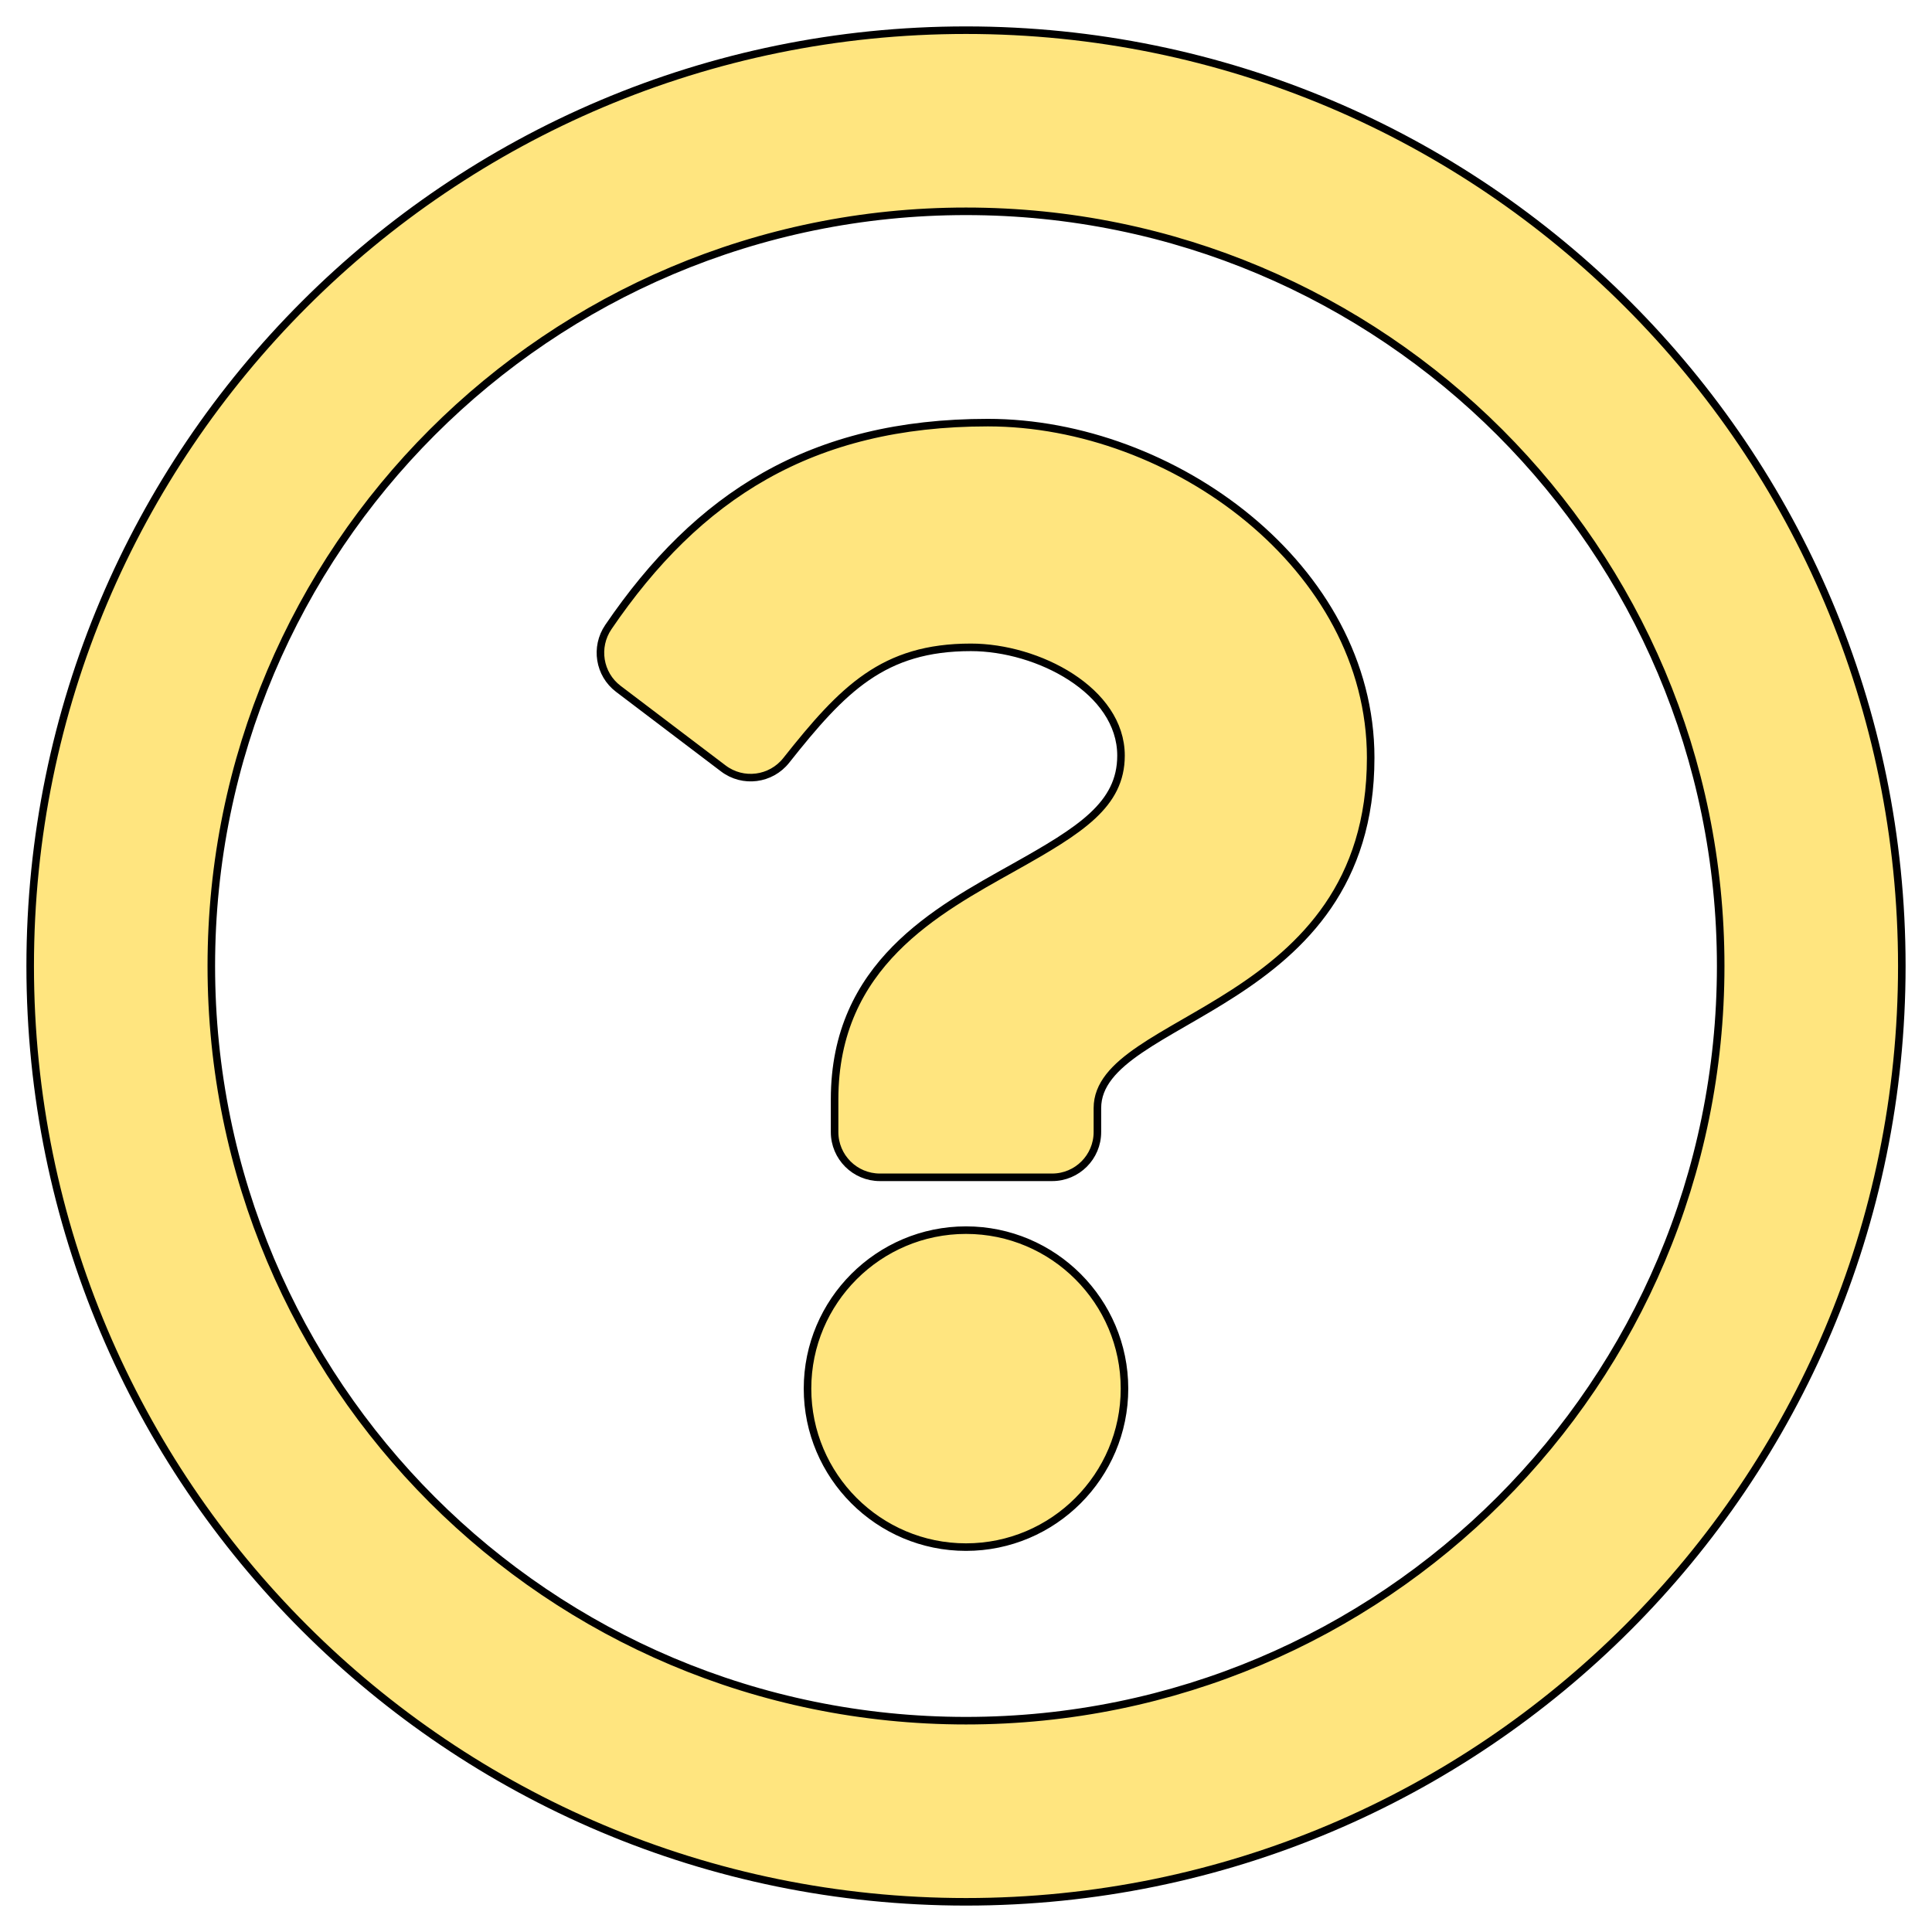
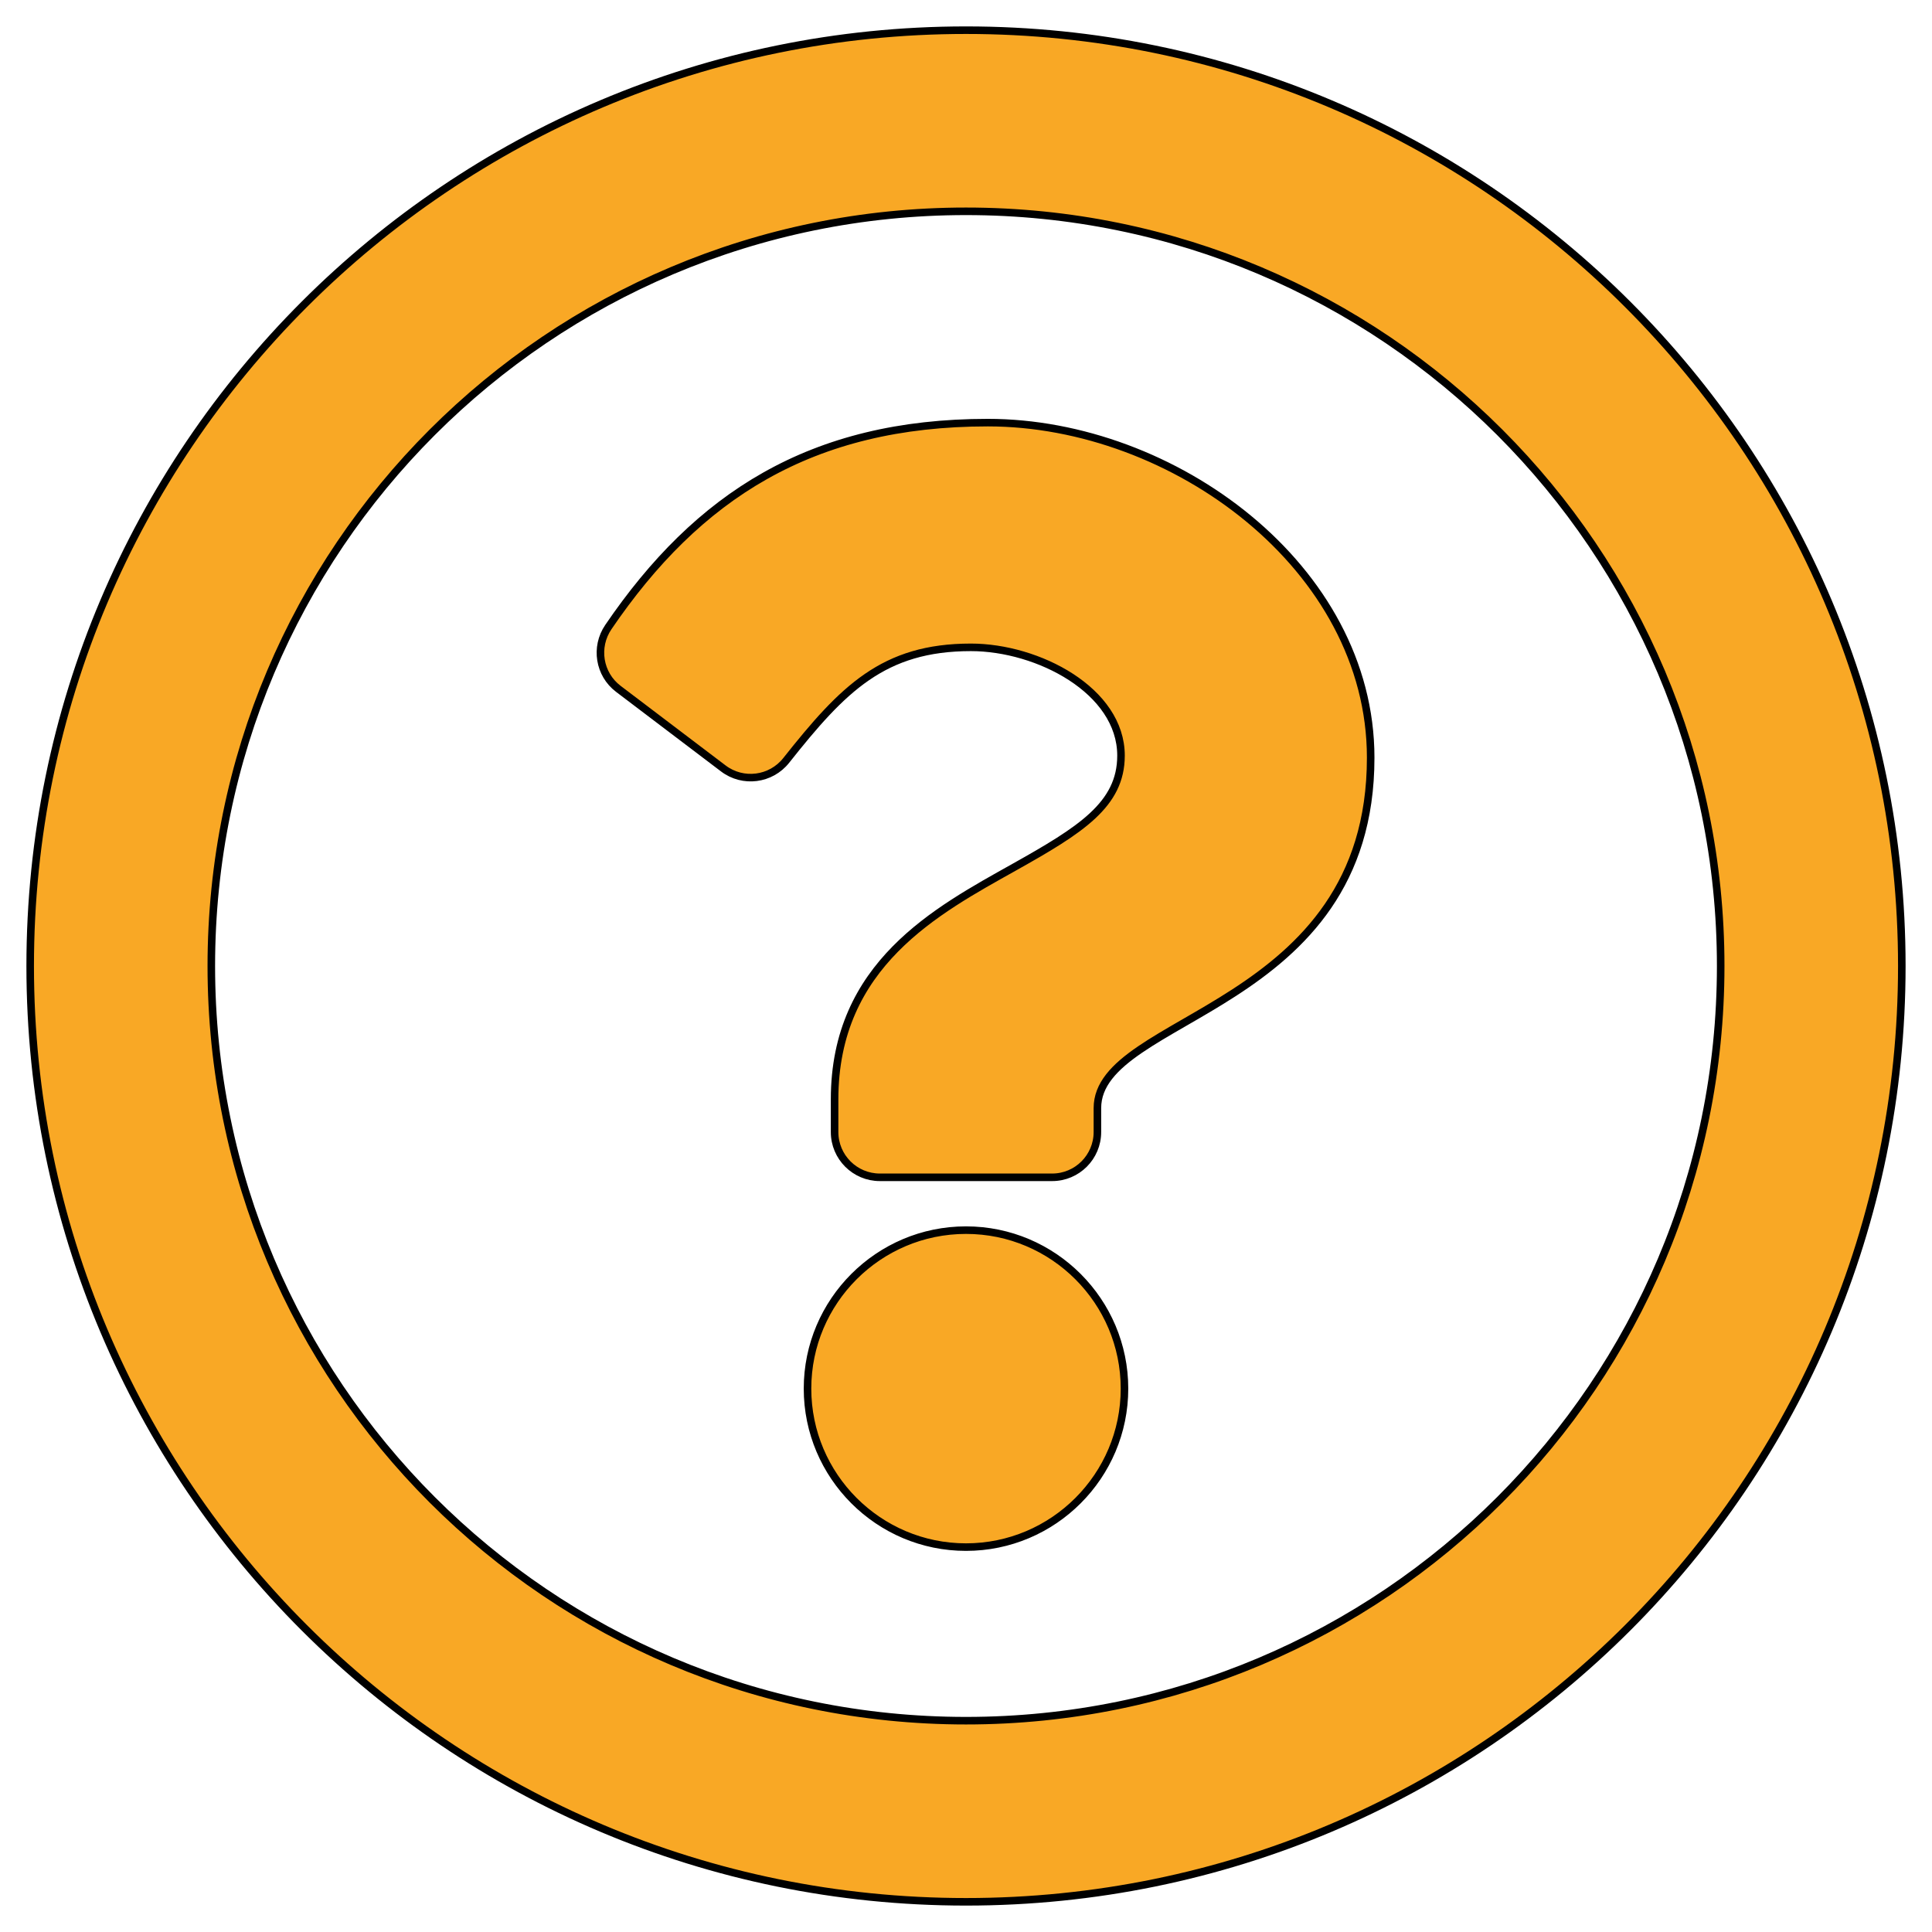
<svg xmlns="http://www.w3.org/2000/svg" aria-hidden="true" data-prefix="far" data-icon="question-circle" role="img" viewBox="0 0 512 512" class="svg-inline--fa fa-question-circle fa-w-16 fa-3x" version="1.1" id="svg4">
  <defs id="defs8" />
-   <path fill="currentColor" d="M256 8C119.043 8 8 119.083 8 256c0 136.997 111.043 248 248 248s248-111.003 248-248C504 119.083 392.957 8 256 8zm0 448c-110.532 0-200-89.431-200-200 0-110.495 89.472-200 200-200 110.491 0 200 89.471 200 200 0 110.53-89.431 200-200 200zm107.244-255.2c0 67.052-72.421 68.084-72.421 92.863V300c0 6.627-5.373 12-12 12h-45.647c-6.627 0-12-5.373-12-12v-8.659c0-35.745 27.1-50.034 47.579-61.516 17.561-9.845 28.324-16.541 28.324-29.579 0-17.246-21.999-28.693-39.784-28.693-23.189 0-33.894 10.977-48.942 29.969-4.057 5.12-11.46 6.071-16.666 2.124l-27.824-21.098c-5.107-3.872-6.251-11.066-2.644-16.363C184.846 131.491 214.94 112 261.794 112c49.071 0 101.45 38.304 101.45 88.8zM298 368c0 23.159-18.841 42-42 42s-42-18.841-42-42 18.841-42 42-42 42 18.841 42 42z" class="" id="path2" style="fill:#ffdd55;fill-opacity:0.748;stroke:#000000;stroke-opacity:1;stroke-width:2;stroke-miterlimit:4;stroke-dasharray:none;stroke-linejoin:round;stroke-linecap:round" />
+   <path fill="currentColor" d="M256 8C119.043 8 8 119.083 8 256c0 136.997 111.043 248 248 248s248-111.003 248-248C504 119.083 392.957 8 256 8zm0 448c-110.532 0-200-89.431-200-200 0-110.495 89.472-200 200-200 110.491 0 200 89.471 200 200 0 110.53-89.431 200-200 200zm107.244-255.2c0 67.052-72.421 68.084-72.421 92.863V300c0 6.627-5.373 12-12 12h-45.647c-6.627 0-12-5.373-12-12v-8.659c0-35.745 27.1-50.034 47.579-61.516 17.561-9.845 28.324-16.541 28.324-29.579 0-17.246-21.999-28.693-39.784-28.693-23.189 0-33.894 10.977-48.942 29.969-4.057 5.12-11.46 6.071-16.666 2.124l-27.824-21.098c-5.107-3.872-6.251-11.066-2.644-16.363C184.846 131.491 214.94 112 261.794 112c49.071 0 101.45 38.304 101.45 88.8zM298 368c0 23.159-18.841 42-42 42s-42-18.841-42-42 18.841-42 42-42 42 18.841 42 42z" class="" id="path2" style="fill:#f9a825;fill-opacity:1;stroke:#000000;stroke-opacity:1;stroke-width:2;stroke-miterlimit:4;stroke-dasharray:none;stroke-linejoin:round;stroke-linecap:round" />
</svg>
